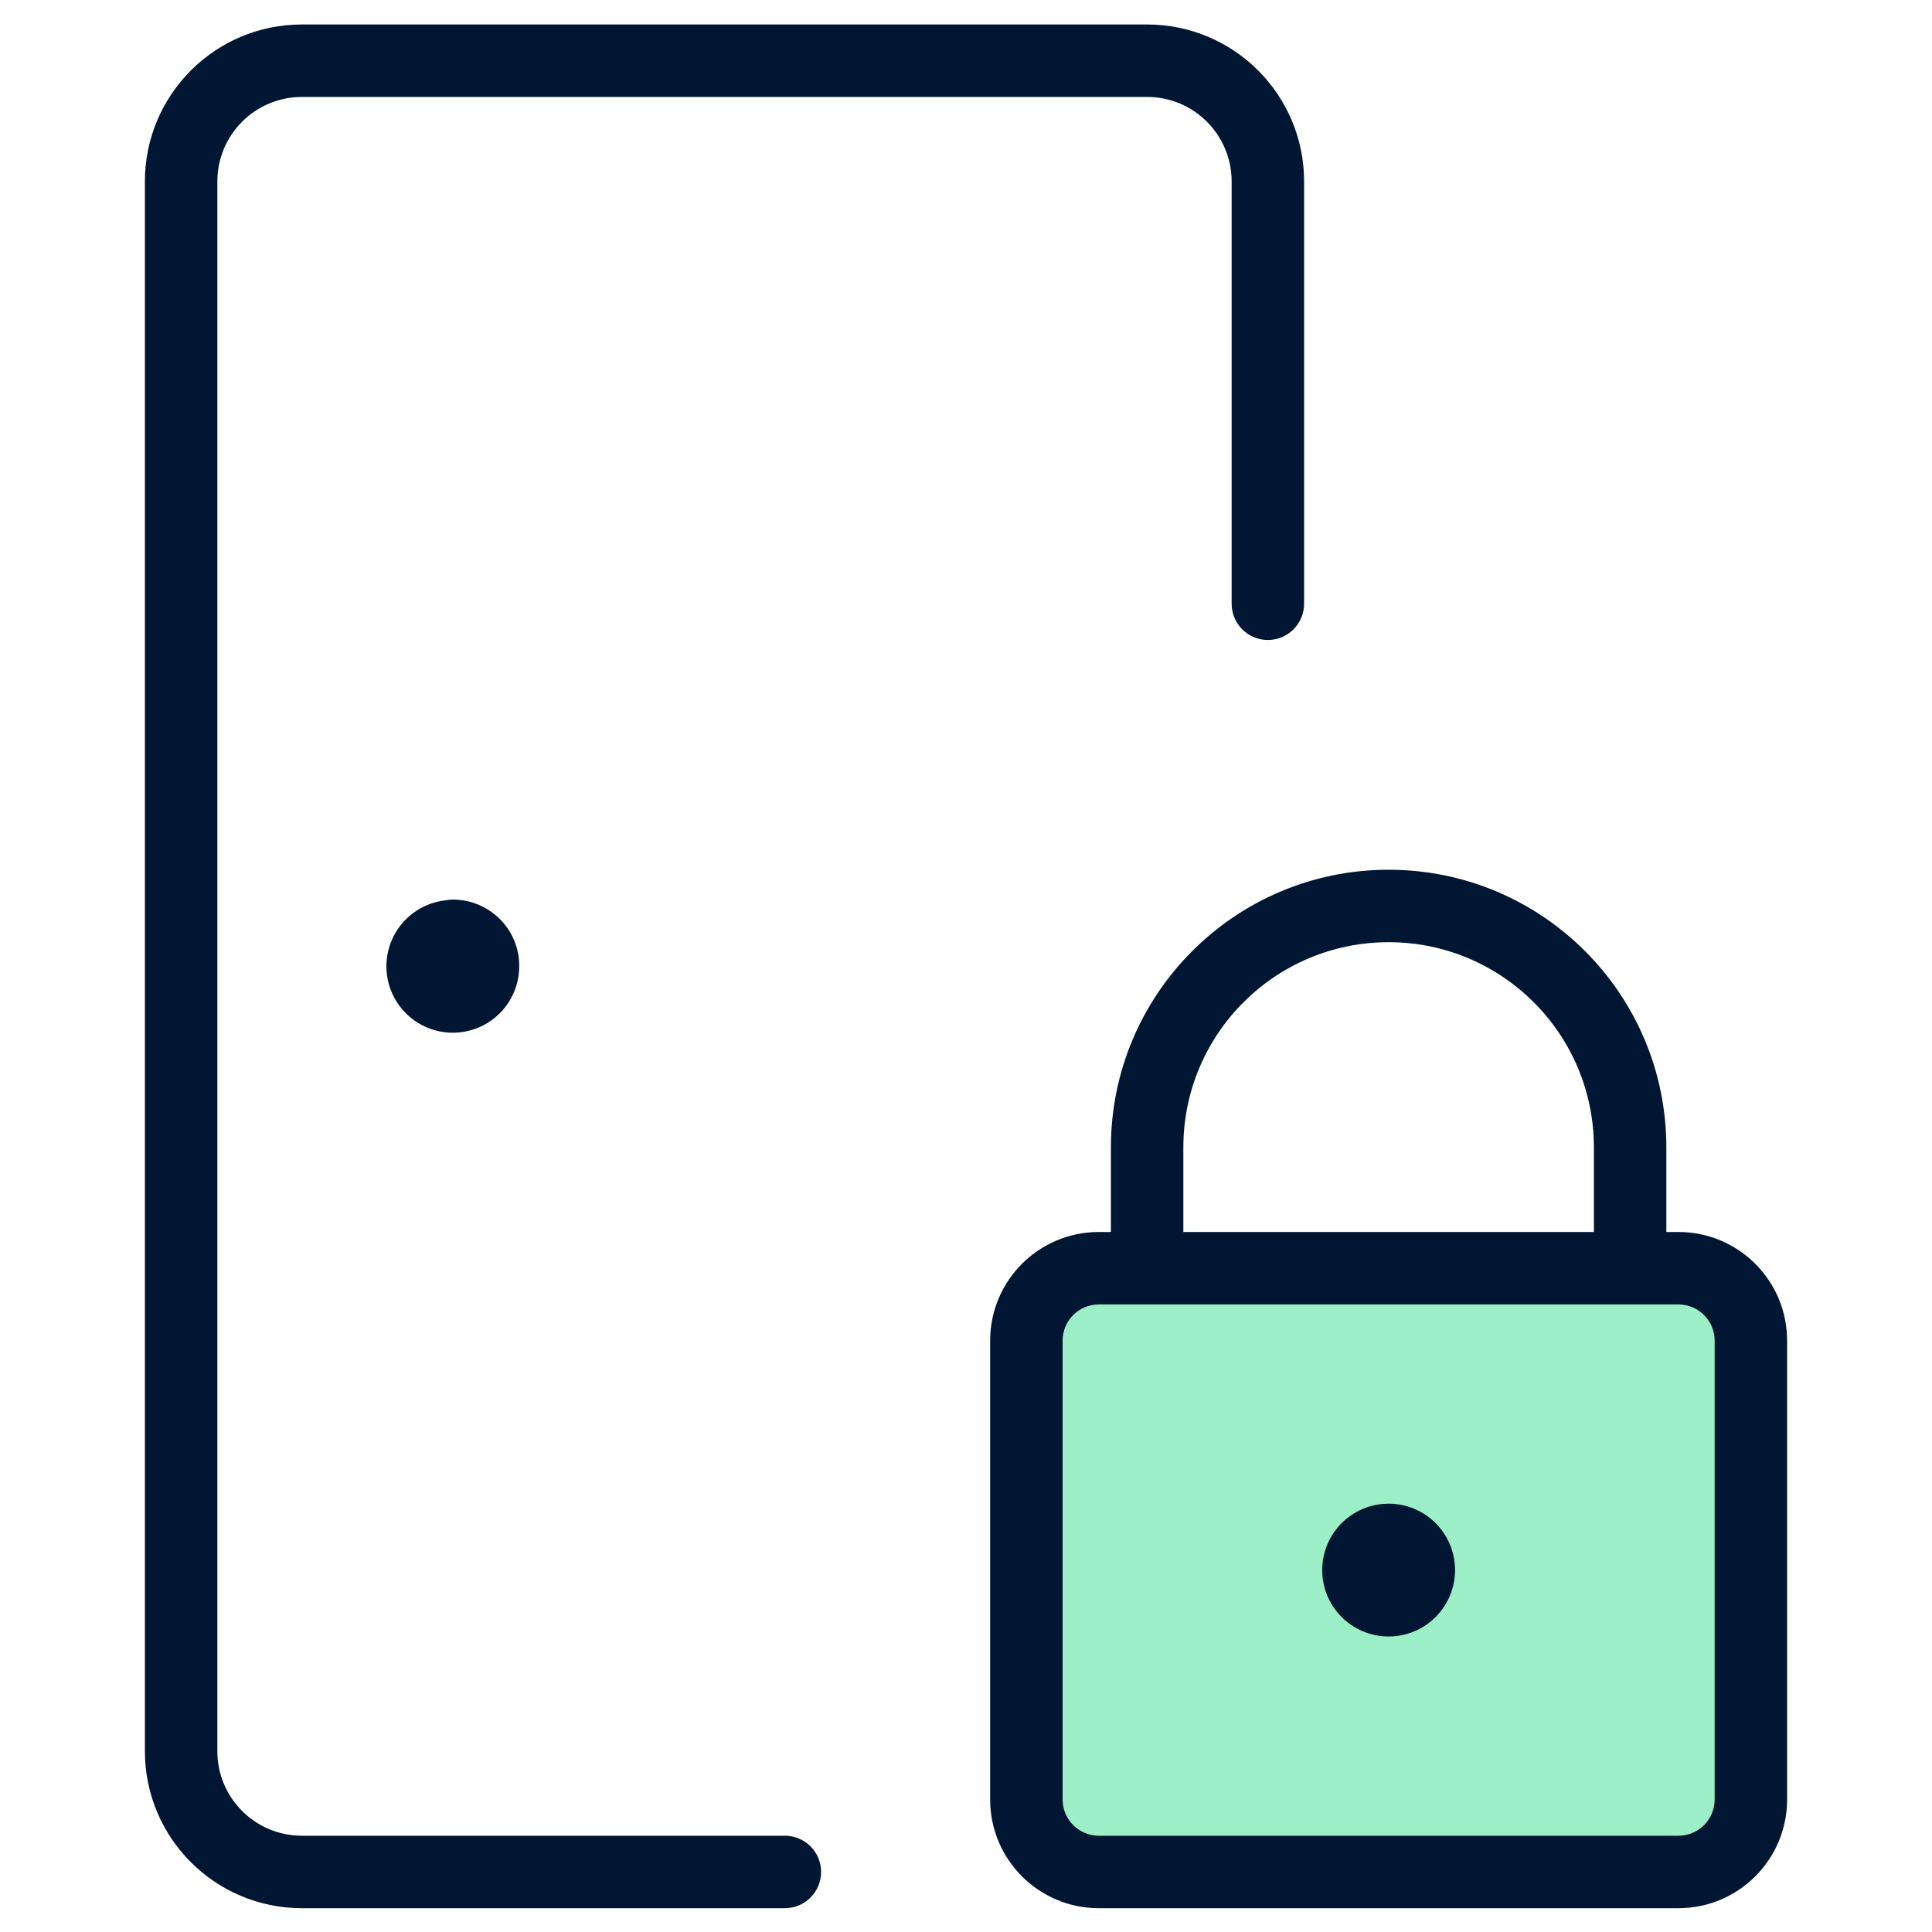
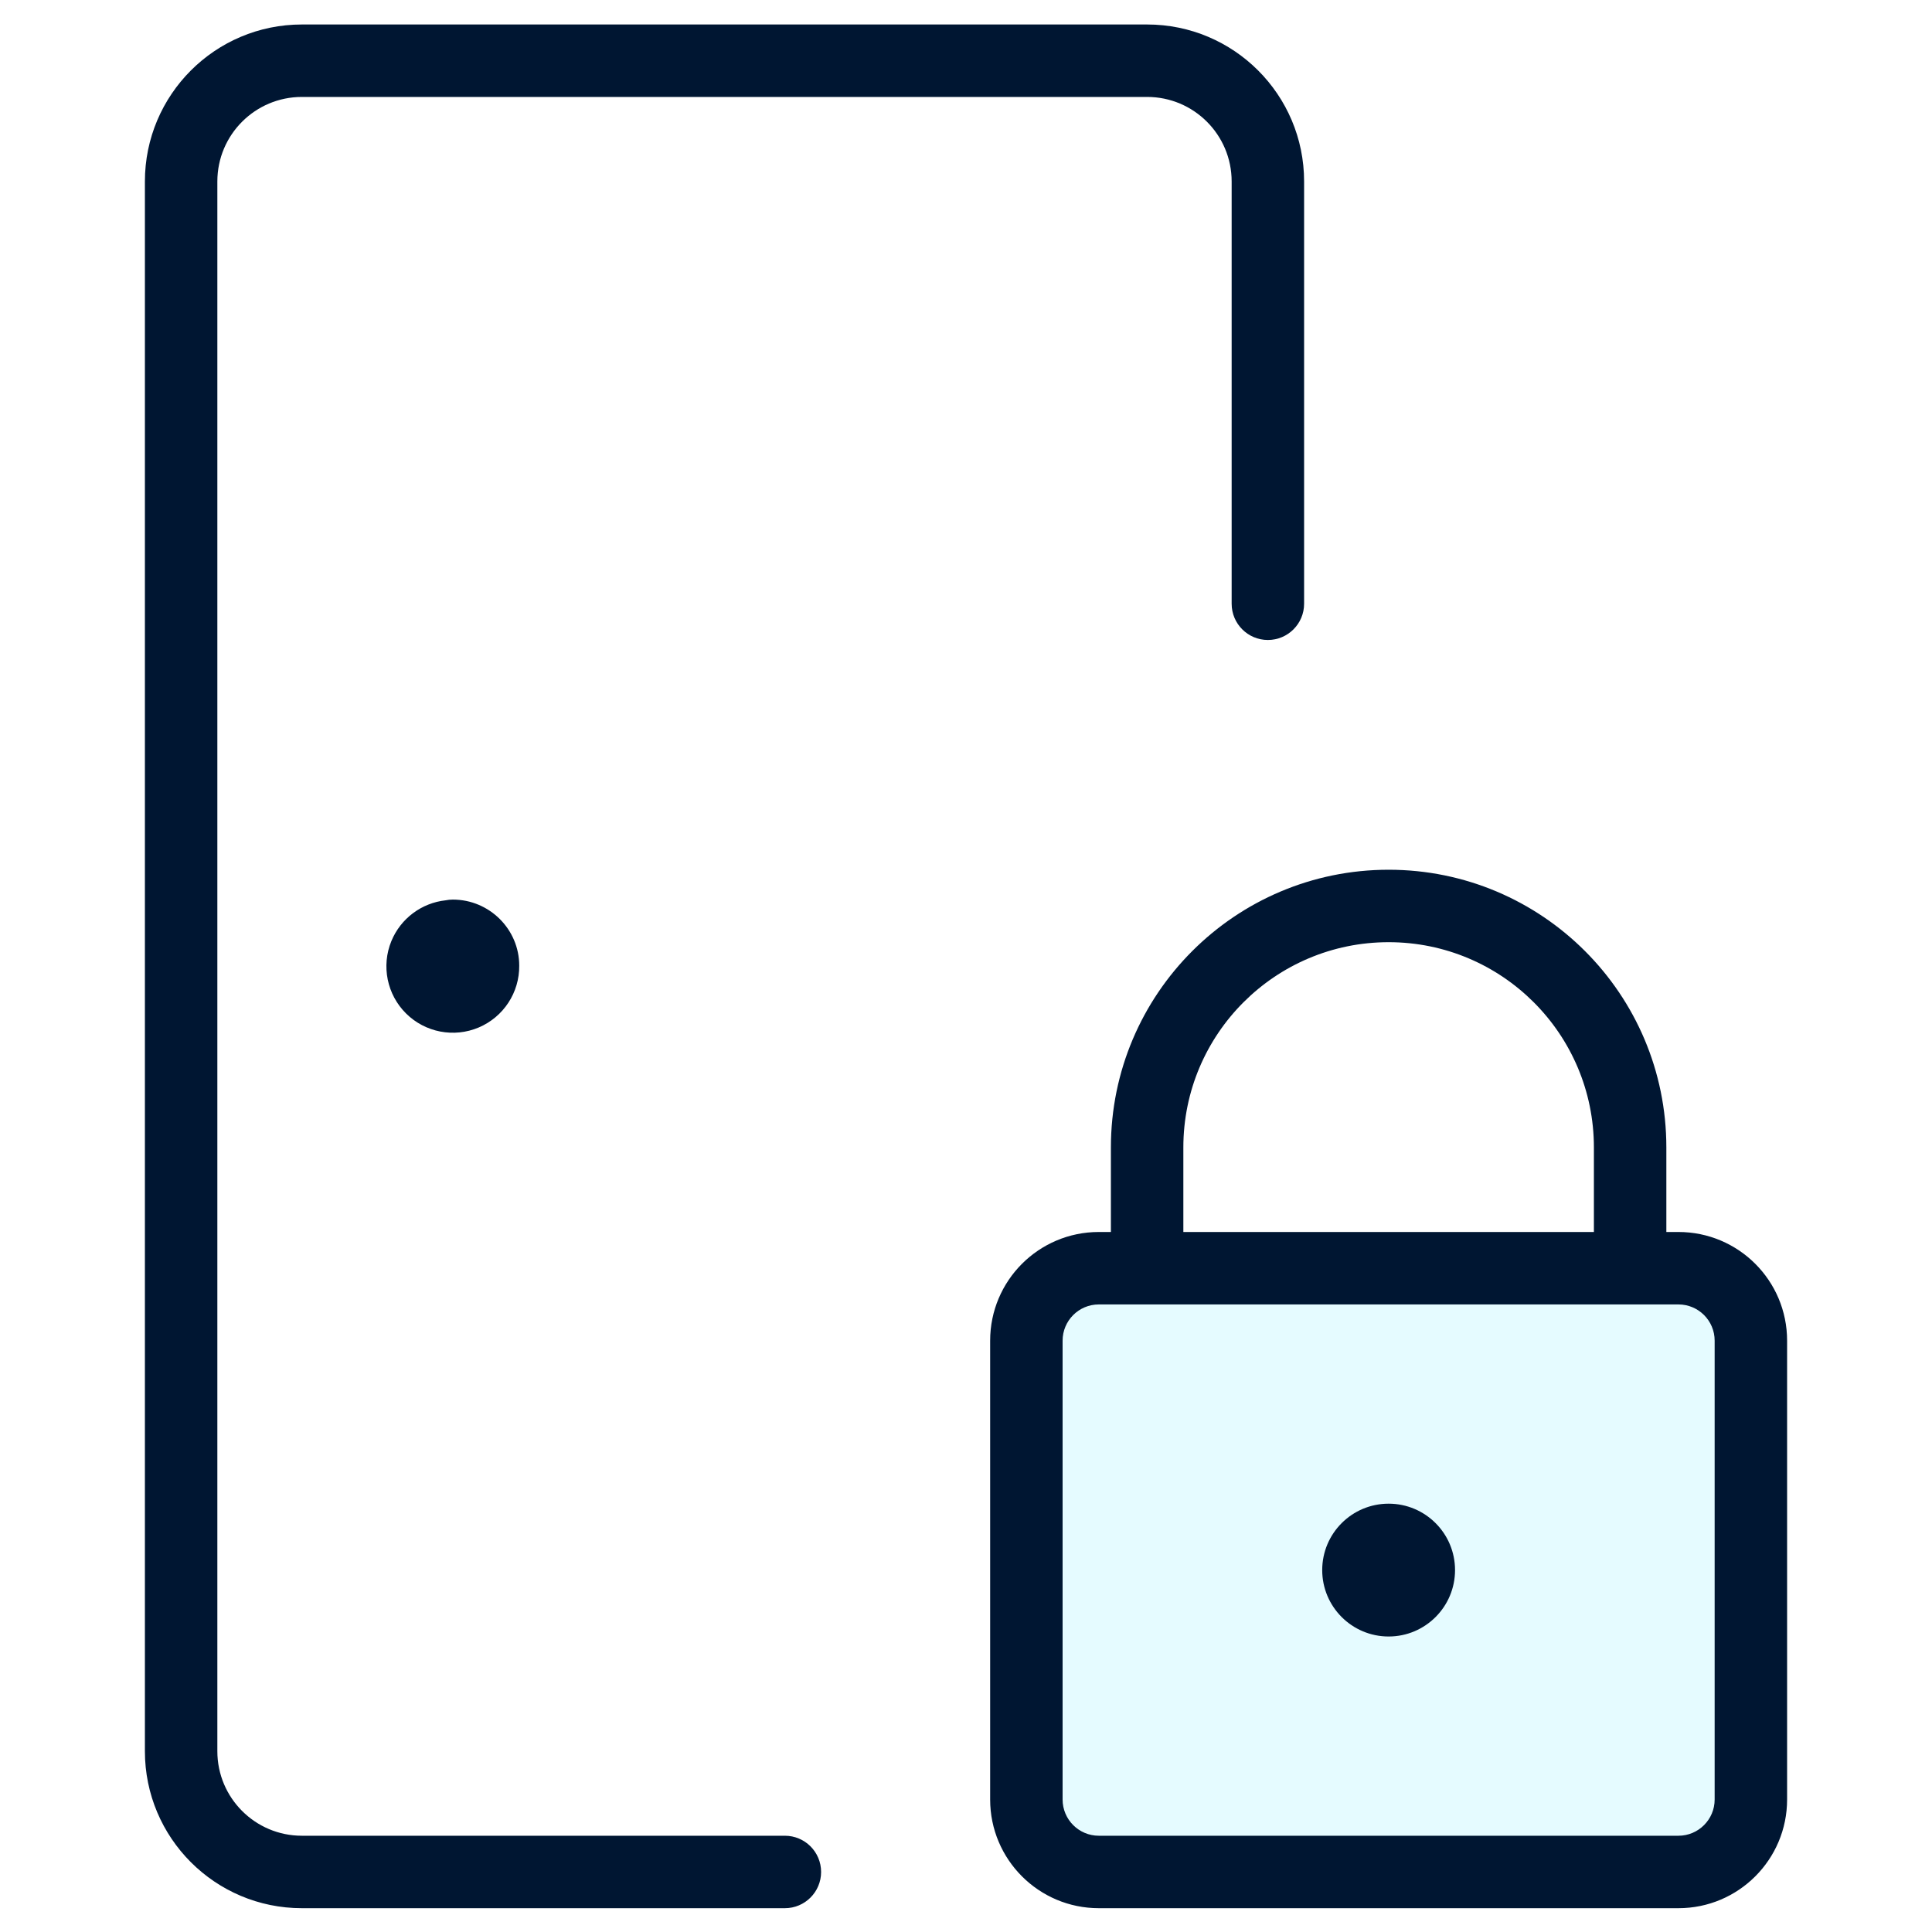
<svg xmlns="http://www.w3.org/2000/svg" width="40px" height="40px" viewBox="0 0 40 40" version="1.1">
  <g id="Artboard-Copy-2" stroke="none" stroke-width="1" fill="none" fill-rule="evenodd">
-     <path d="M21.25,27.757 C21.25,26.928 21.922,26.257 22.75,26.257 L34.75,26.257 C35.578,26.257 36.25,26.928 36.25,27.757 L36.25,37.257 C36.25,38.085 35.578,38.757 34.75,38.757 L22.75,38.757 C21.922,38.757 21.25,38.085 21.25,37.257 L21.25,27.757 Z" id="BG" fill="#9DEFC8" />
+     <path d="M21.25,27.757 C21.25,26.928 21.922,26.257 22.75,26.257 L34.75,26.257 C35.578,26.257 36.25,26.928 36.25,27.757 L36.25,37.257 C36.25,38.085 35.578,38.757 34.75,38.757 L22.75,38.757 C21.922,38.757 21.25,38.085 21.25,37.257 L21.25,27.757 Z" id="BG" fill="#e5fbff" />
    <path d="M23,25.507 L23,23.757 C23,20.581 25.574,18.007 28.75,18.007 C31.926,18.007 34.5,20.581 34.5,23.757 L34.5,25.507 L34.75,25.507 C35.993,25.507 37,26.514 37,27.757 L37,37.257 C37,38.499 35.993,39.507 34.75,39.507 L22.75,39.507 C21.507,39.507 20.5,38.499 20.5,37.257 L20.5,27.757 C20.5,26.514 21.507,25.507 22.75,25.507 L23,25.507 Z M24.5,25.507 L33,25.507 L33,23.757 C33,21.409 31.097,19.507 28.75,19.507 C26.403,19.507 24.5,21.409 24.5,23.757 L24.5,25.507 Z M16.25,38.007 C16.664,38.007 17,38.342 17,38.757 C17,39.171 16.664,39.507 16.25,39.507 L6.25,39.507 C4.455,39.507 3,38.052 3,36.257 L3,3.757 C3,1.962 4.455,0.507 6.25,0.507 L23.75,0.507 C25.545,0.507 27,1.962 27,3.757 L27,12.5 C27,12.914 26.664,13.25 26.25,13.25 C25.836,13.25 25.5,12.914 25.5,12.5 L25.5,3.757 C25.5,2.79 24.716,2.007 23.75,2.007 L6.25,2.007 C5.284,2.007 4.5,2.79 4.5,3.757 L4.5,36.257 C4.5,37.223 5.284,38.007 6.25,38.007 L16.25,38.007 Z M8.103,19.484 C8.296,19.015 8.73,18.694 9.226,18.64 C9.274,18.63 9.324,18.625 9.375,18.625 C10.134,18.625 10.75,19.241 10.75,19.992 C10.756,20.549 10.425,21.055 9.911,21.273 C9.398,21.49 8.804,21.376 8.408,20.984 C8.012,20.592 7.891,19.999 8.103,19.484 Z M22,27.757 L22,37.257 C22,37.671 22.336,38.007 22.75,38.007 L34.75,38.007 C35.164,38.007 35.5,37.671 35.5,37.257 L35.5,27.757 C35.5,27.342 35.164,27.007 34.75,27.007 L22.75,27.007 C22.336,27.007 22,27.342 22,27.757 Z M27.375,32.507 C27.375,31.747 27.991,31.132 28.75,31.132 C29.509,31.132 30.125,31.747 30.125,32.507 C30.125,33.266 29.509,33.882 28.75,33.882 C27.991,33.882 27.375,33.266 27.375,32.507 Z" id="Stroke" fill="#001632" fill-rule="nonzero" />
  </g>
</svg>
